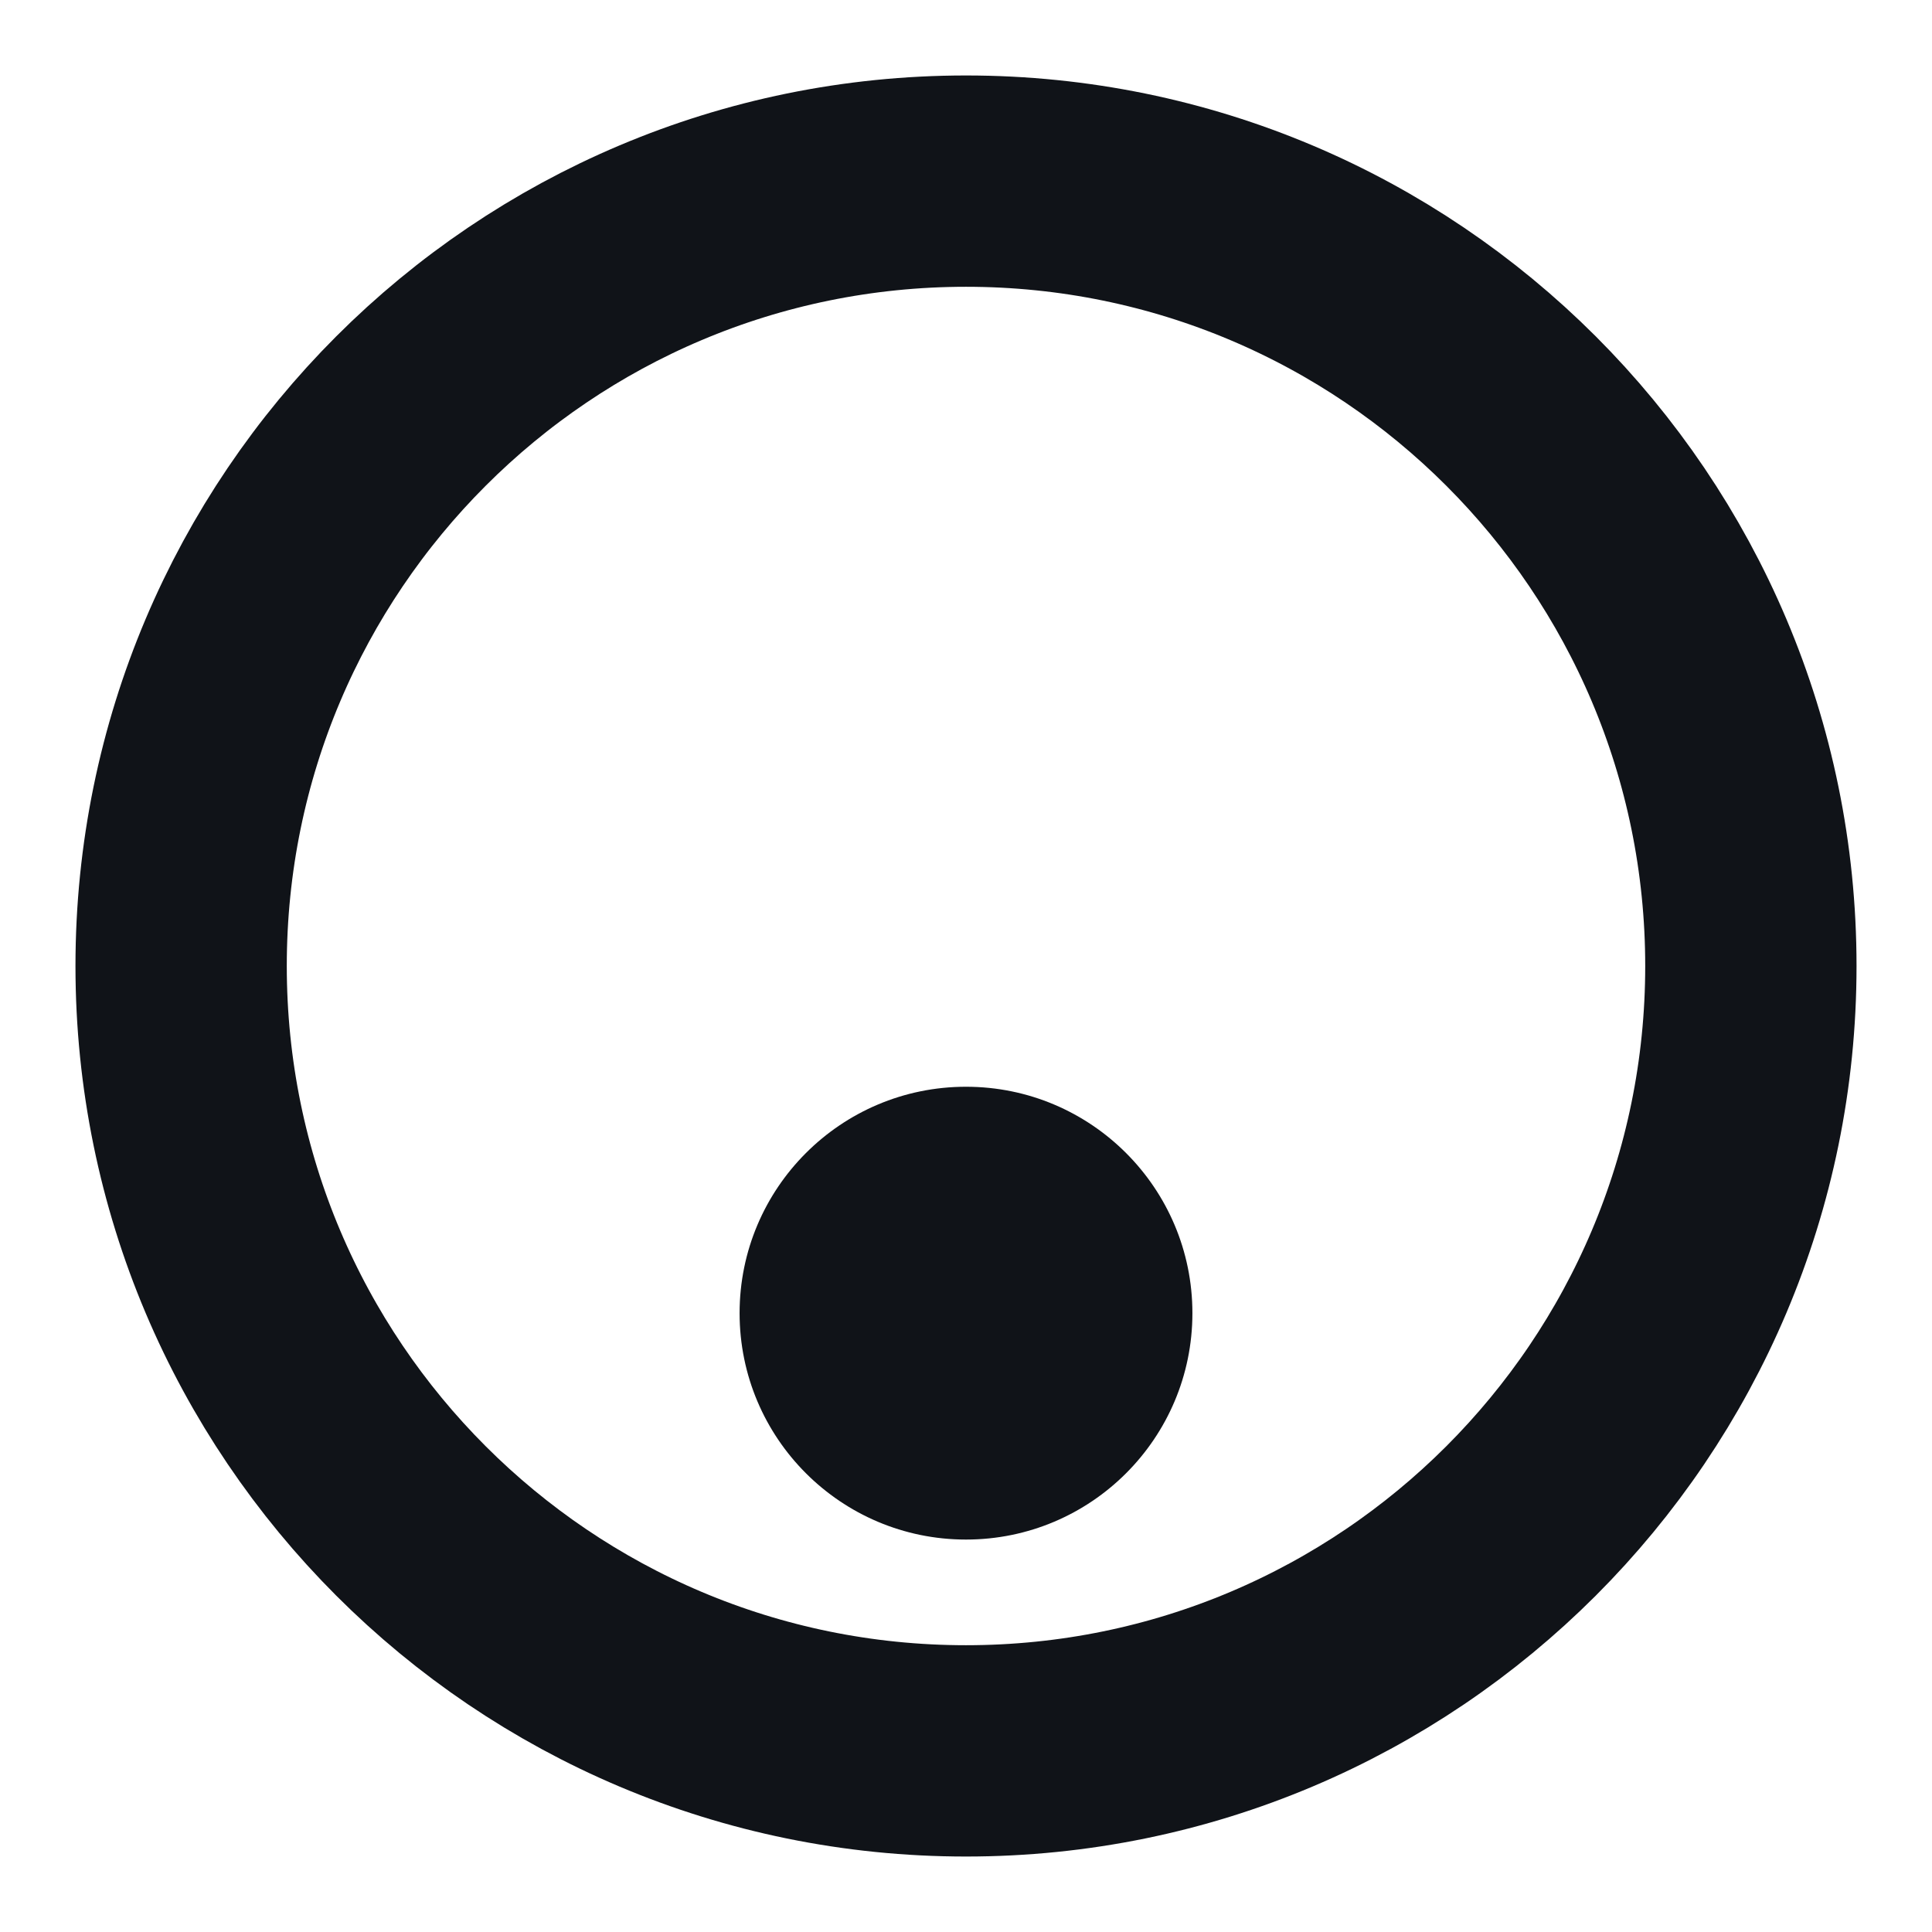
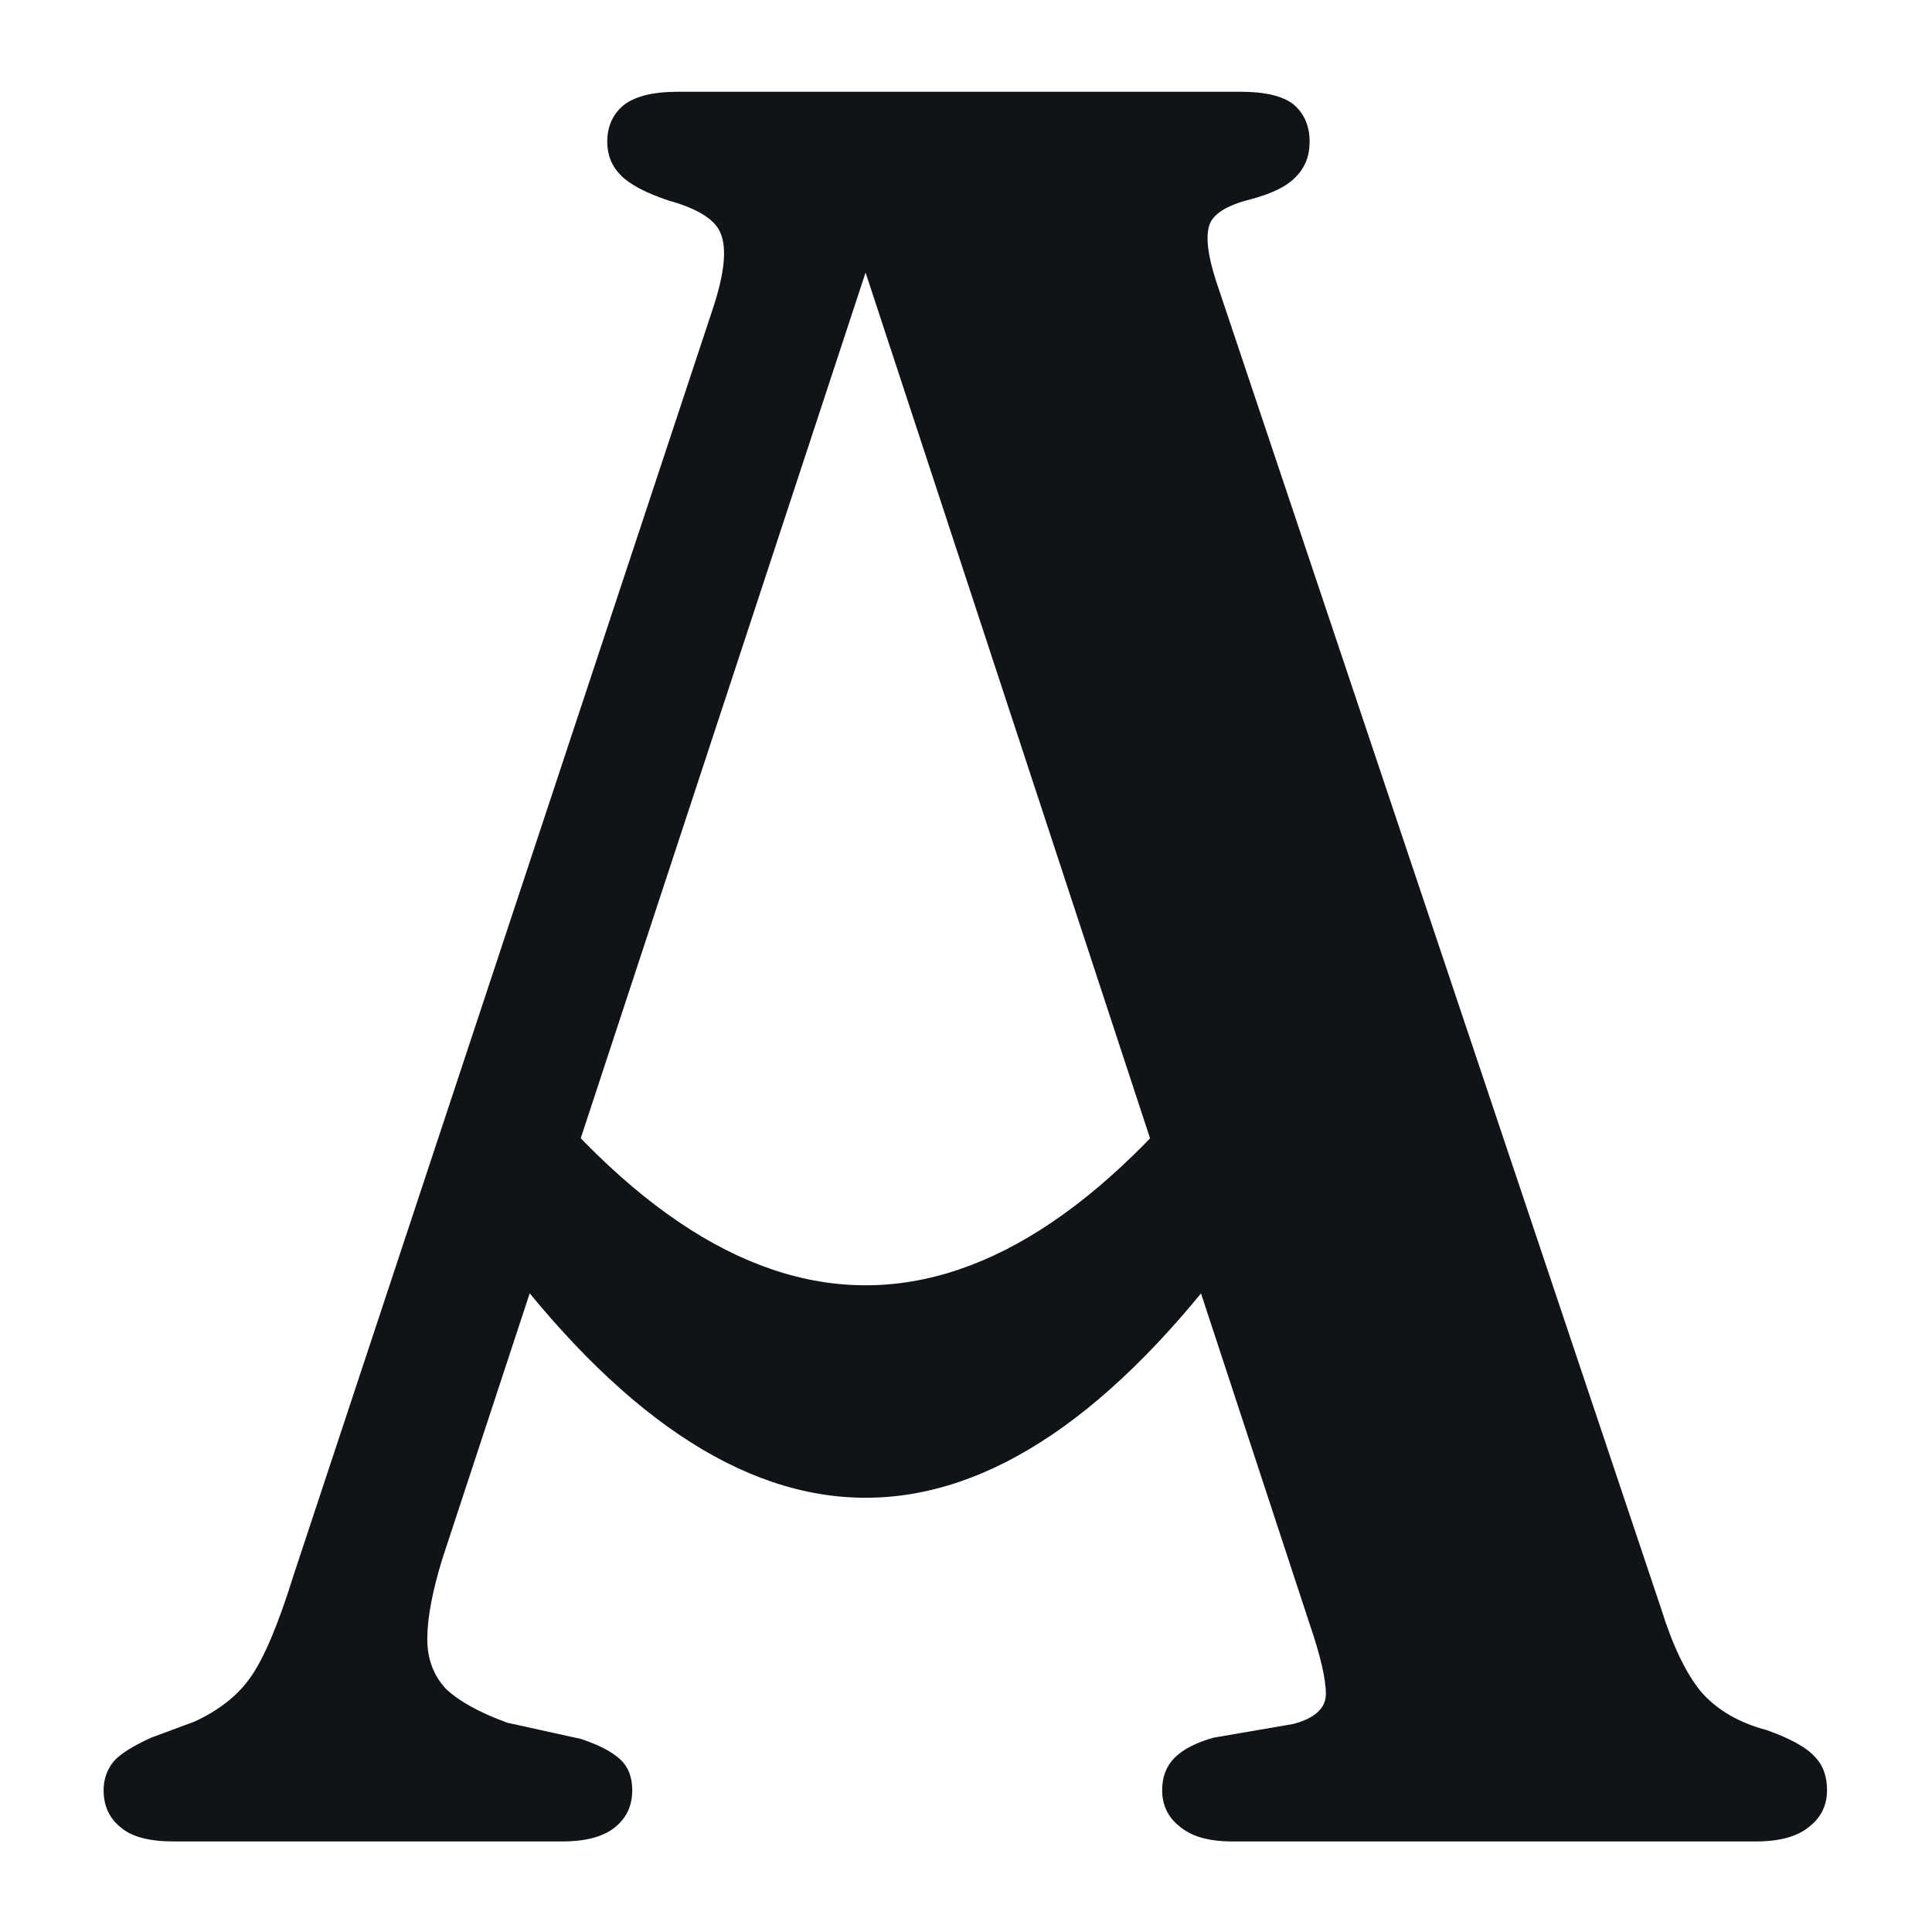
<svg xmlns="http://www.w3.org/2000/svg" viewBox="0 0 64 64">
  <style>svg{color:#101318}@media (prefers-color-scheme:dark){svg{color:#f2f3f5}}</style>
-   <circle cx="32" cy="32" r="26" fill="none" stroke="currentColor" stroke-width="7" />
-   <circle cx="32" cy="43.5" r="7.5" fill="currentColor" />
+   <g transform="translate(2.19 61) scale(0.0414)">
+     <path d="M341 -647Q640 -243 938 -647V-477Q640 -73 341 -477ZM453 -41Q453 -23 440 -12Q426 0 397 0H86Q57 0 44 -11Q30 -22 30 -41Q30 -54 38 -64Q46 -73 68 -83L103 -96Q133 -110 148 -132Q164 -155 182 -213L518 -1228Q531 -1268 524 -1286Q518 -1303 482 -1313Q455 -1322 444 -1333Q433 -1344 433 -1360Q433 -1379 447 -1390Q461 -1400 489 -1400H940Q969 -1400 982 -1390Q995 -1379 995 -1360Q995 -1343 984 -1332Q974 -1321 948 -1314Q920 -1307 915 -1294Q910 -1280 920 -1249L1276 -187Q1290 -142 1308 -120Q1327 -98 1361 -89Q1389 -79 1399 -68Q1409 -58 1409 -41Q1409 -23 1395 -12Q1381 0 1352 0H933Q905 0 891 -12Q877 -23 877 -41Q877 -57 887 -67Q897 -77 918 -83L982 -94Q1008 -101 1008 -118Q1008 -136 995 -174L627 -1294L658 -1311L301 -226Q289 -187 289 -162Q289 -138 304 -122Q320 -107 353 -95L412 -82Q433 -75 443 -66Q453 -57 453 -41Z" fill="currentColor" />
+   </g>
</svg>
